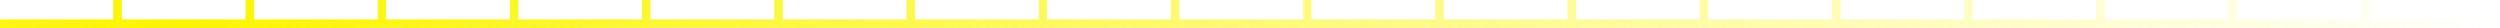
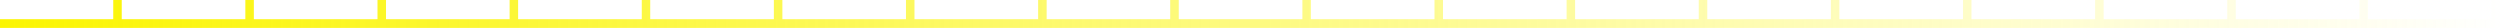
- <svg xmlns="http://www.w3.org/2000/svg" id="_Слой_1" data-name="Слой_1" width="814.7" height="8.9" version="1.1" viewBox="0 0 814.7 8.9">
+ <svg xmlns="http://www.w3.org/2000/svg" id="_Слой_2" data-name="Слой 2" viewBox="0 0 458.54 5.12" width="100%" height="auto" preserveAspectRatio="none">
  <defs>
    <style>
-       .st0 {
+       .cls-1 {
        fill: url(#_Безымянный_градиент_237);
      }
    </style>
-     <linearGradient id="_Безымянный_градиент_237" data-name="Безымянный градиент 237" x1="-693.3" y1="4.5" x2="815.2" y2="4.5" gradientUnits="userSpaceOnUse">
-       <stop offset="0" stop-color="#FBF501" stop-opacity="0" />
-       <stop offset=".5" stop-color="#FBF501" />
+     <linearGradient id="_Безымянный_градиент_237" data-name="Безымянный градиент 237" x1="0" y1="0" x2="1" y2="0" gradientUnits="objectBoundingBox">
+       <stop offset="0" stop-color="#FBF501" stop-opacity="1" />
      <stop offset="1" stop-color="#FBF501" stop-opacity="0" />
    </linearGradient>
  </defs>
-   <polygon class="st0" points="815.2 0 815.2 9.1 0 9.1 0 6.3 36.9 6.3 36.9 0 39.7 0 39.7 6.3 80 6.3 80 0 82.8 0 82.8 6.3 123.1 6.3 123.1 0 125.8 0 125.8 6.3 166.2 6.3 166.2 0 168.9 0 168.9 6.3 209.2 6.3 209.2 0 212 0 212 6.3 252.3 6.3 252.3 0 255.1 0 255.1 6.3 295.4 6.3 295.4 0 298.2 0 298.2 6.3 338.5 6.3 338.5 0 341.2 0 341.2 6.3 381.6 6.3 381.6 0 384.3 0 384.3 6.3 424.7 6.3 424.7 0 427.4 0 427.4 6.3 467.7 6.3 467.7 0 470.5 0 470.5 6.3 510.8 6.3 510.8 0 513.6 0 513.6 6.3 553.9 6.3 553.9 0 556.7 0 556.7 6.3 597 6.3 597 0 599.8 0 599.8 6.3 640.1 6.3 640.1 0 642.8 0 642.8 6.3 683.1 6.3 683.1 0 685.9 0 685.9 6.3 726.2 6.3 726.2 0 729 0 729 6.3 769.3 6.3 769.3 0 772.1 0 772.1 6.3 812.4 6.3 812.4 0 815.2 0" />
+   <g id="_Слой_1-2" data-name="Слой 1">
+     <polygon class="cls-1" points="456.98 0 456.98 3.52 434.31 3.52 434.31 0 432.75 0 432.75 3.52 410.07 3.52 410.07 0 408.51 0 408.51 3.52 385.84 3.52 385.84 0 384.28 0 384.28 3.52 361.6 3.52 361.6 0 360.05 0 360.05 3.52 337.37 3.52 337.37 0 335.81 0 335.81 3.52 313.14 3.52 313.14 0 311.58 0 311.58 3.52 288.9 3.52 288.9 0 287.34 0 287.34 3.52 264.67 3.52 264.67 0 263.11 0 263.11 3.52 240.43 3.52 240.43 0 238.88 0 238.88 3.52 216.2 3.52 216.2 0 214.64 0 214.64 3.52 191.97 3.52 191.97 0 190.41 0 190.41 3.52 167.73 3.52 167.73 0 166.17 0 166.17 3.52 143.5 3.52 143.5 0 141.94 0 141.94 3.52 119.26 3.52 119.26 0 117.71 0 117.71 3.52 95.03 3.52 95.03 0 93.47 0 93.47 3.52 70.8 3.52 70.8 0 69.24 0 69.24 3.52 46.56 3.52 46.56 0 45 0 45 3.52 22.33 3.52 22.33 0 20.77 0 20.77 3.52 0 3.52 0 3.52 0 5.12 458.53 5.12 458.53 5.11 458.54 5.11 458.54 0 456.98 0" />
+   </g>
</svg>
